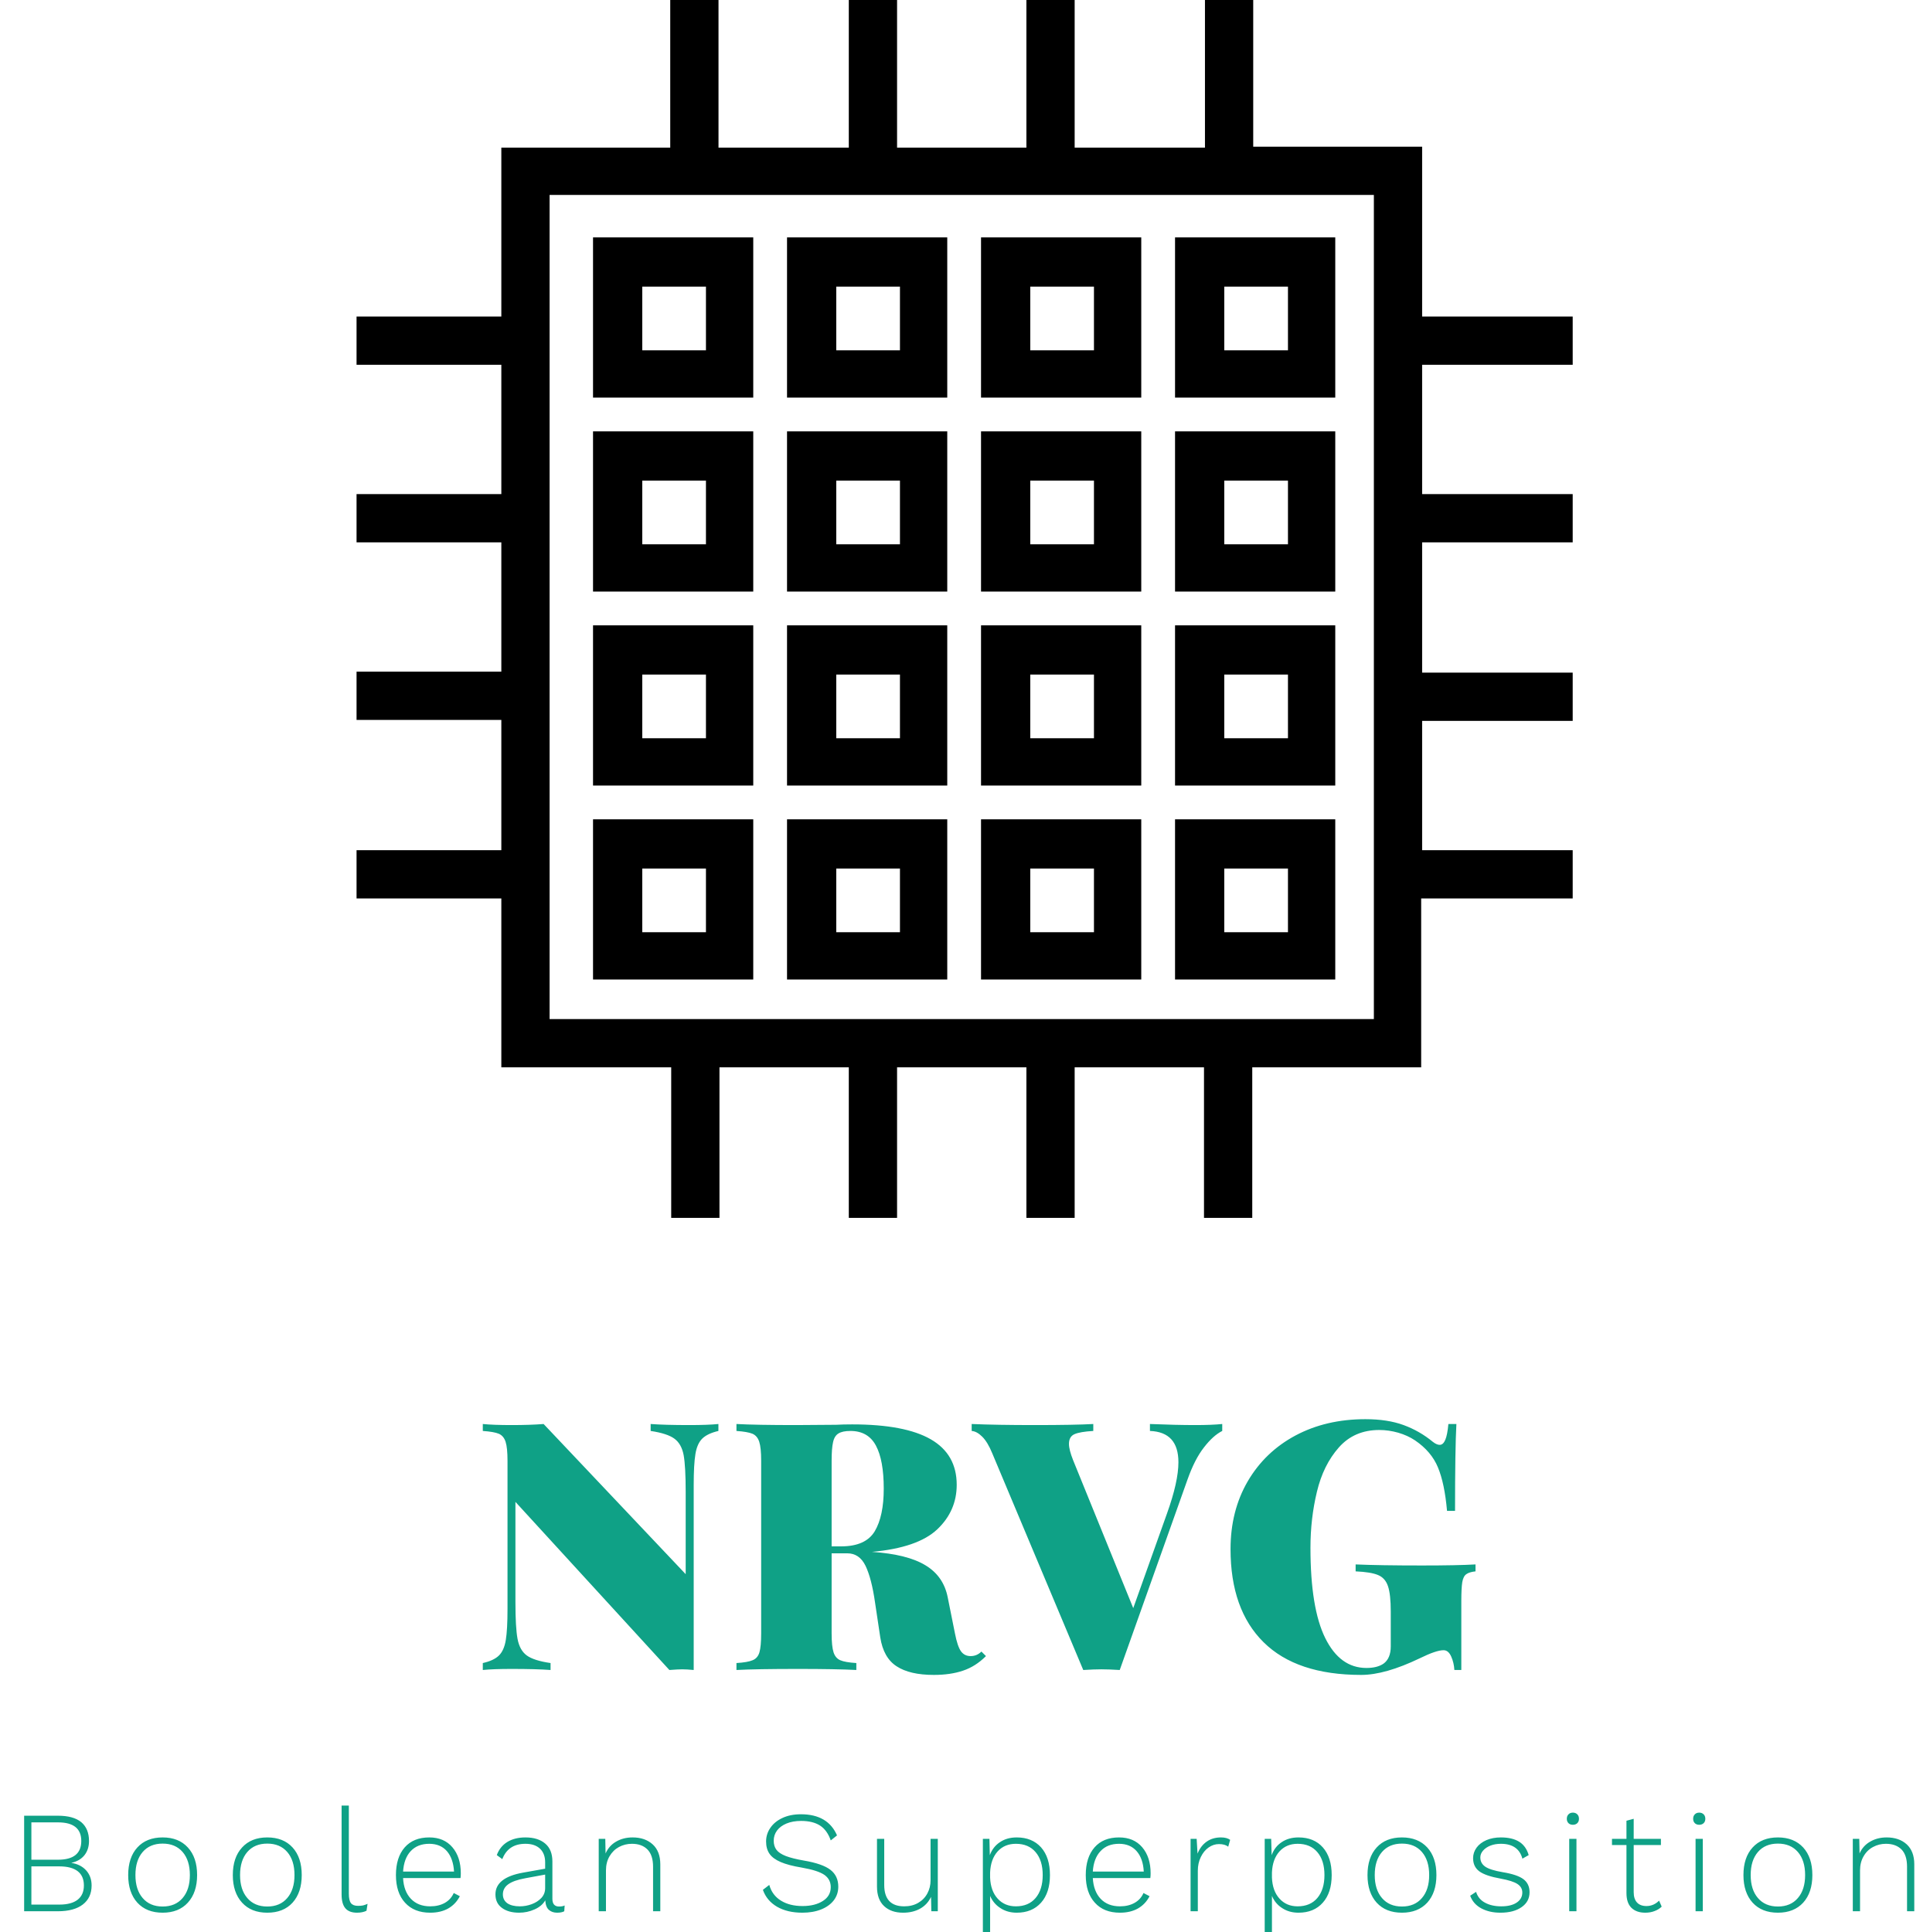
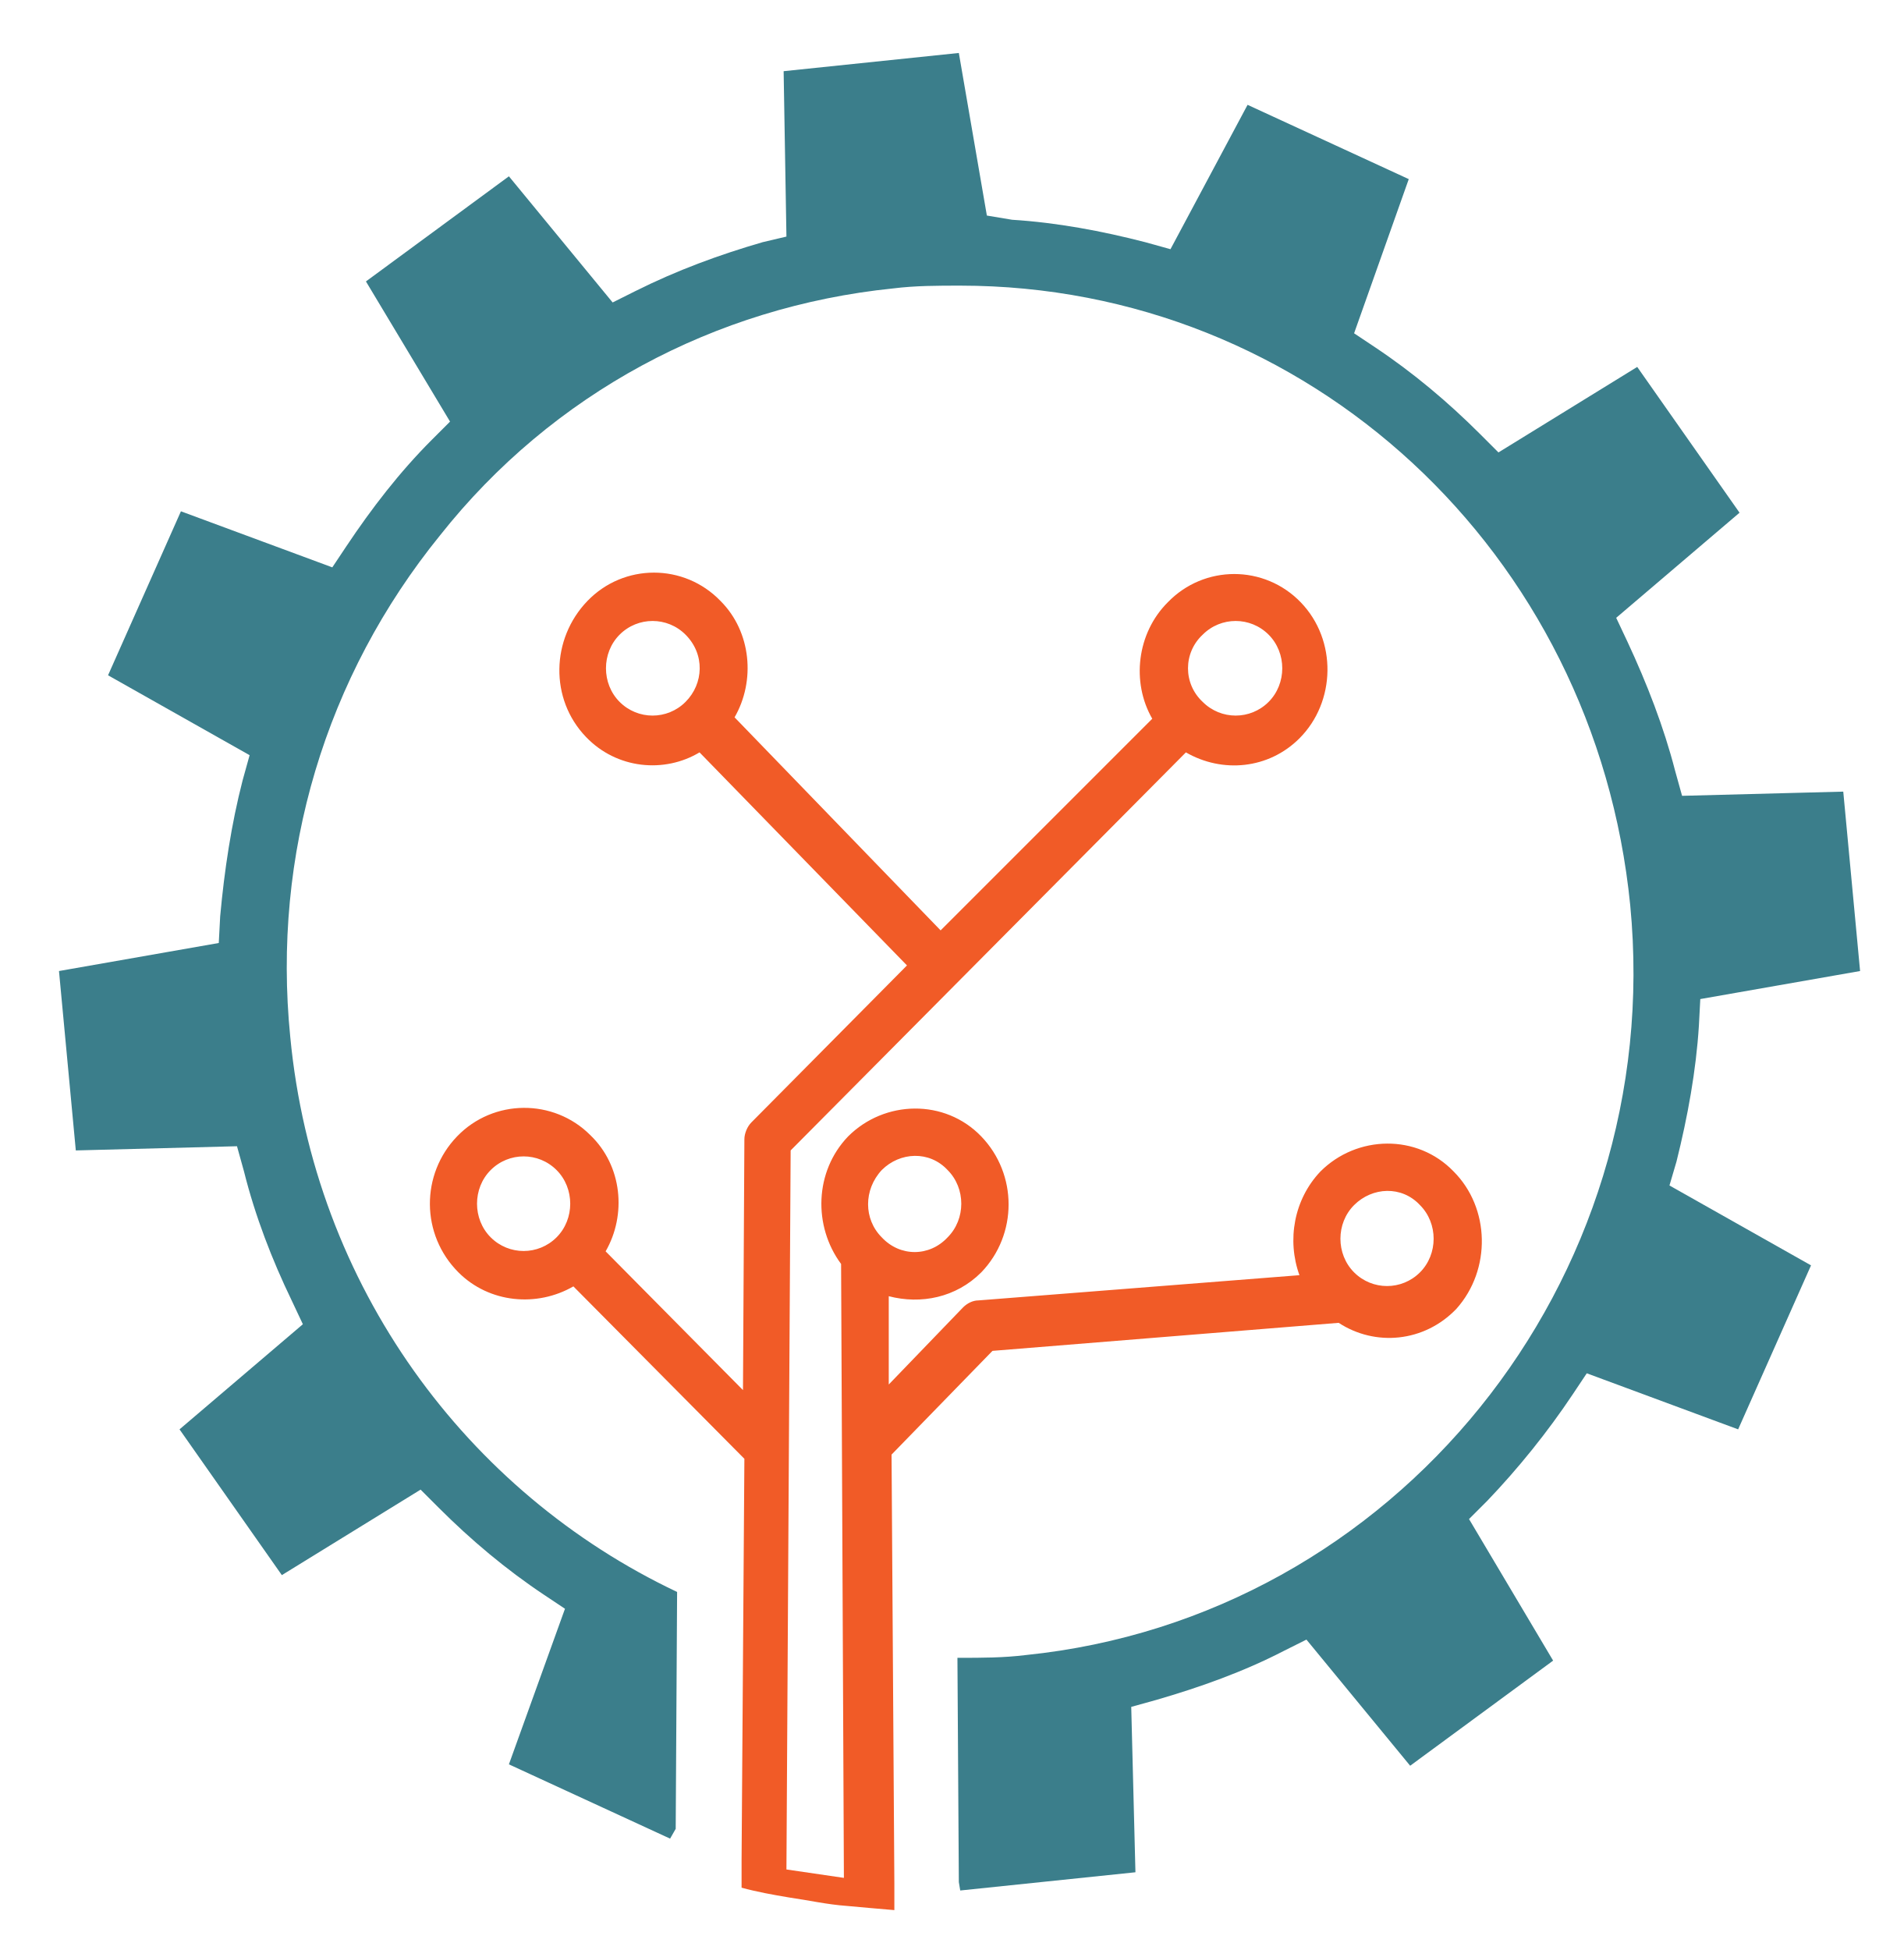
- <svg xmlns="http://www.w3.org/2000/svg" version="1.0" x="0px" y="0px" viewBox="1 0.9 126 200.2" style="enable-background:new 0 0 128 128;" xml:space="preserve" width="126" height="126.2">
-   <g>
-     <path d="M111.4,16.1H93.9V0.9h-5v15.3H75.4V0.9h-5v15.3H57V0.9h-5v15.3H38.5V0.9h-5v15.3H16v17.5H1v5H16v13.4H1v5H16v13.4H1v5H16   V89H1v5H16v17.5h17.6v15.6h5v-15.6H52v15.6h5v-15.6h13.4v15.6h5v-15.6h13.4v15.6h5v-15.6h17.5V94H127v-5h-15.6V75.6H127v-5h-15.6   V57.1H127v-5h-15.6V38.7H127v-5h-15.6V16.1z M106.4,106.5H21V21.1h85.4V106.5z" />
-     <path d="M62.3,65.7H45.6v16.6h16.6V65.7z M57.3,77.4h-6.6v-6.6h6.6V77.4z" />
-     <path d="M82.4,65.7H65.7v16.6h16.6V65.7z M77.4,77.4h-6.6v-6.6h6.6V77.4z" />
-     <path d="M102.5,65.7H85.8v16.6h16.6V65.7z M97.5,77.4h-6.6v-6.6h6.6V77.4z" />
-     <path d="M42.2,65.7H25.5v16.6h16.6V65.7z M37.2,77.4h-6.6v-6.6h6.6V77.4z" />
-     <path d="M62.3,45.6H45.6v16.6h16.6V45.6z M57.3,57.3h-6.6v-6.6h6.6V57.3z" />
-     <path d="M82.4,45.6H65.7v16.6h16.6V45.6z M77.4,57.3h-6.6v-6.6h6.6V57.3z" />
-     <path d="M102.5,45.6H85.8v16.6h16.6V45.6z M97.5,57.3h-6.6v-6.6h6.6V57.3z" />
-     <path d="M42.2,45.6H25.5v16.6h16.6V45.6z M37.2,57.3h-6.6v-6.6h6.6V57.3z" />
-     <path d="M62.3,85.8H45.6v16.6h16.6V85.8z M57.3,97.5h-6.6v-6.6h6.6V97.5z" />
-     <path d="M82.4,85.8H65.7v16.6h16.6V85.8z M77.4,97.5h-6.6v-6.6h6.6V97.5z" />
-     <path d="M102.5,85.8H85.8v16.6h16.6V85.8z M97.5,97.5h-6.6v-6.6h6.6V97.5z" />
-     <path d="M42.2,85.8H25.5v16.6h16.6V85.8z M37.2,97.5h-6.6v-6.6h6.6V97.5z" />
-     <path d="M62.3,25.5H45.6v16.6h16.6V25.5z M57.3,37.2h-6.6v-6.6h6.6V37.2z" />
-     <path d="M82.4,25.5H65.7v16.6h16.6V25.5z M77.4,37.2h-6.6v-6.6h6.6V37.2z" />
-     <path d="M102.5,25.5H85.8v16.6h16.6V25.5z M97.5,37.2h-6.6v-6.6h6.6V37.2z" />
-     <path d="M42.2,25.5H25.5v16.6h16.6V25.5z M37.2,37.2h-6.6v-6.6h6.6V37.2z" />
+ <svg xmlns="http://www.w3.org/2000/svg" version="1.1" preserveAspectRatio="xMidYMid meet" viewBox="694 222 123 126">
+   <g data-item-type="text" data-item="Business" id="logo__item--business" class="logo__item">
+     <g class="logo__item__inner" transform="translate(382.5 396.4226) scale(1.073684 1.073684) rotate(0 0 0)">
+       <text data-part-id="logo__item--business" dy="0" dominant-baseline="auto" alignment-baseline="auto" font-family="Montserrat" font-size="32px" fill="#3b7e8b" letter-spacing="0" font-weight="bold" font-style="normal" data-font-family="Montserrat" data-font-weight="bold" data-font-style="normal" data-ttf-url="/builder_assets/fontsttf/font-montserrat-bold-normal.ttf" data-font-filename="montserrat-bold-normal" />
+     </g>
  </g>
-   <g transform="translate(13, 135)">
-     <path stroke="none" fill="#0fa186" fill-opacity="1" d="M25.49 13.46L25.49 14.18L25.49 14.18Q24.37 14.44 23.83 14.96L23.83 14.96L23.83          14.96Q23.29 15.48 23.11 16.56L23.11 16.56L23.11 16.56Q22.93 17.64 22.93 19.80L22.93          19.80L22.93 38.95L22.93 38.95Q22.21 38.88 21.74 38.88L21.74 38.88L21.74 38.88Q21.35          38.88 20.41 38.95L20.41 38.95L4.46 21.53L4.46 31.90L4.46 31.90Q4.46 34.56 4.68 35.73L4.68          35.73L4.68 35.73Q4.90 36.90 5.63 37.44L5.63 37.44L5.63 37.44Q6.37 37.98 8.10 38.23L8.10          38.23L8.10 38.95L8.10 38.95Q6.62 38.84 4.07 38.84L4.07 38.84L4.07 38.84Q2.16 38.84 1.08          38.95L1.08 38.95L1.08 38.23L1.08 38.23Q2.20 37.98 2.74 37.46L2.74 37.46L2.74 37.46Q3.28          36.94 3.46 35.86L3.46 35.86L3.46 35.86Q3.64 34.78 3.64 32.62L3.64 32.62L3.64 17.28L3.64          17.28Q3.64 15.91 3.44 15.30L3.44 15.30L3.44 15.30Q3.24 14.69 2.74 14.47L2.74 14.47L2.74          14.47Q2.23 14.26 1.08 14.18L1.08 14.18L1.08 13.46L1.08 13.46Q2.16 13.57 4.07 13.57L4.07          13.57L4.07 13.57Q6.01 13.57 7.38 13.46L7.38 13.46L22.10 29.02L22.10 20.52L22.10 20.52Q22.10          17.86 21.89 16.69L21.89 16.69L21.89 16.69Q21.67 15.52 20.93 14.98L20.93 14.98L20.93          14.98Q20.20 14.44 18.47 14.18L18.47 14.18L18.47 13.46L18.47 13.46Q19.94 13.57 22.50          13.57L22.50 13.57L22.50 13.57Q24.41 13.57 25.49 13.46L25.49 13.46ZM52.74 37.04L53.21          37.51L53.21 37.51Q52.13 38.59 50.83 39.02L50.83 39.02L50.83 39.02Q49.54 39.46 47.81          39.46L47.81 39.46L47.81 39.46Q45.32 39.46 43.96 38.57L43.96 38.57L43.96 38.57Q42.59          37.69 42.26 35.57L42.26 35.57L41.72 31.97L41.72 31.97Q41.36 29.45 40.73 28.15L40.73          28.15L40.73 28.15Q40.10 26.86 38.84 26.86L38.84 26.86L37.22 26.86L37.22 35.14L37.22          35.14Q37.22 36.50 37.42 37.12L37.42 37.12L37.42 37.12Q37.62 37.73 38.12 37.94L38.12          37.94L38.12 37.94Q38.63 38.16 39.78 38.23L39.78 38.23L39.78 38.95L39.78 38.95Q37.69          38.84 33.77 38.84L33.77 38.84L33.77 38.84Q29.41 38.84 27.36 38.95L27.36 38.95L27.36          38.23L27.36 38.23Q28.51 38.16 29.03 37.94L29.03 37.94L29.03 37.94Q29.56 37.73 29.74          37.12L29.74 37.12L29.74 37.12Q29.92 36.50 29.92 35.14L29.92 35.14L29.92 17.28L29.92          17.28Q29.92 15.91 29.72 15.30L29.72 15.30L29.72 15.30Q29.52 14.69 29.02 14.47L29.02          14.47L29.02 14.47Q28.51 14.26 27.36 14.18L27.36 14.18L27.36 13.46L27.36 13.46Q29.41          13.57 33.55 13.57L33.55 13.57L37.69 13.54L37.69 13.54Q38.41 13.50 39.35 13.50L39.35          13.50L39.35 13.50Q44.82 13.50 47.50 15.05L47.50 15.05L47.50 15.05Q50.18 16.60 50.18          19.76L50.18 19.76L50.18 19.76Q50.18 22.46 48.17 24.37L48.17 24.37L48.17 24.37Q46.15          26.28 41.40 26.71L41.40 26.71L41.40 26.71Q45.07 26.96 46.94 28.10L46.94 28.10L46.94          28.10Q48.82 29.23 49.25 31.43L49.25 31.43L50.00 35.17L50.00 35.17Q50.26 36.50 50.62          37.01L50.62 37.01L50.62 37.01Q50.98 37.51 51.62 37.51L51.62 37.51L51.62 37.51Q52.27          37.51 52.74 37.04L52.74 37.04ZM39.17 14.18L39.17 14.18Q38.34 14.18 37.93 14.44L37.93          14.44L37.93 14.44Q37.51 14.69 37.37 15.34L37.37 15.34L37.37 15.34Q37.22 15.98 37.22           17.28L37.22 17.28L37.22 26.14L38.20 26.14L38.20 26.14Q40.75 26.14 41.69 24.57L41.69           24.57L41.69 24.57Q42.62 23.00 42.62 20.16L42.62 20.16L42.62 20.16Q42.62 17.21 41.81           15.70L41.81 15.70L41.81 15.70Q41.00 14.18 39.17 14.18L39.17 14.18ZM74.92 13.57L74.92           13.57Q76.61 13.57 77.69 13.46L77.69 13.46L77.69 14.18L77.69 14.18Q76.75 14.65 75.80            15.88L75.80 15.88L75.80 15.88Q74.84 17.10 74.09 19.22L74.09 19.22L67.07 38.95L67.07            38.95Q65.92 38.88 65.16 38.88L65.16 38.88L65.16 38.88Q64.44 38.88 63.29 38.95L63.29            38.95L53.86 16.49L53.86 16.49Q53.39 15.34 52.83 14.78L52.83 14.78L52.83 14.78Q52.27            14.22 51.73 14.18L51.73 14.18L51.73 13.46L51.73 13.46Q54.32 13.57 58.28 13.57L58.28            13.57L58.28 13.57Q62.39 13.57 64.33 13.46L64.33 13.46L64.33 14.18L64.33 14.18Q62.96            14.26 62.39 14.51L62.39 14.51L62.39 14.51Q61.81 14.76 61.81 15.52L61.81 15.52L61.81            15.52Q61.81 16.13 62.24 17.21L62.24 17.21L68.47 32.54L71.96 22.75L71.96 22.75Q73.15            19.44 73.15 17.42L73.15 17.42L73.15 17.42Q73.15 14.29 70.20 14.18L70.20 14.18L70.20             13.46L70.20 13.46Q72.90 13.57 74.92 13.57L74.92 13.57ZM92.52 12.96L92.52 12.96Q94.82              12.96 96.48 13.57L96.48 13.57L96.48 13.57Q98.14 14.18 99.50 15.30L99.50 15.30L99.50              15.30Q99.90 15.62 100.22 15.62L100.22 15.62L100.22 15.62Q100.58 15.62 100.80 15.10L100.80              15.10L100.80 15.10Q101.02 14.58 101.12 13.46L101.12 13.46L101.95 13.46L101.95 13.46Q101.81              16.02 101.81 22.46L101.81 22.46L100.98 22.46L100.98 22.46Q100.73 19.62 100.04 17.96L100.04               17.96L100.04 17.96Q99.36 16.31 97.67 15.16L97.67 15.16L97.67 15.16Q96.91 14.65 95.92 14.36L95.92               14.36L95.92 14.36Q94.93 14.08 93.96 14.08L93.96 14.08L93.96 14.08Q91.37 14.08 89.77 15.89L89.77                15.89L89.77 15.89Q88.16 17.71 87.50 20.48L87.50 20.48L87.50 20.48Q86.83 23.26 86.83 26.28L86.83                 26.28L86.83 26.28Q86.83 32.54 88.36 35.64L88.36 35.64L88.36 35.64Q89.89 38.74 92.63 38.74L92.63                 38.74L92.63 38.74Q93.74 38.74 94.39 38.30L94.39 38.30L94.39 38.30Q95.15 37.76 95.15 36.50L95.15                 36.50L95.15 32.90L95.15 32.90Q95.15 31.10 94.86 30.26L94.86 30.26L94.86 30.26Q94.57 29.41 93.83                 29.11L93.83 29.11L93.83 29.11Q93.10 28.80 91.51 28.73L91.51 28.73L91.51 28.01L91.51 28.01Q93.96                 28.12 98.39 28.12L98.39 28.12L98.39 28.12Q102.10 28.12 103.93 28.01L103.93 28.01L103.93 28.73L103.93             28.73Q103.28 28.80 102.98 29.02L102.98 29.02L102.98 29.02Q102.67 29.23 102.56 29.84L102.56              29.84L102.56 29.84Q102.46 30.46 102.46 31.82L102.46 31.82L102.46 38.95L101.74 38.95L101.74              38.95Q101.70 38.20 101.41 37.55L101.41 37.55L101.41 37.55Q101.12 36.90 100.62 36.90L100.62              36.90L100.62 36.90Q99.86 36.90 98.17 37.73L98.17 37.73L98.17 37.73Q94.57 39.46 92.09 39.46L92.09              39.46L92.09 39.46Q85.39 39.46 81.97 36.07L81.97 36.07L81.97 36.07Q78.55 32.69 78.55 26.42L78.55               26.42L78.55 26.42Q78.55 22.46 80.33 19.40L80.33 19.40L80.33 19.40Q82.12 16.34 85.28 14.65L85.28                14.65L85.28 14.65Q88.45 12.96 92.52 12.96L92.52 12.96Z" transform="rotate(0 52.505 26.21)" />
-   </g>
-   <g transform="translate(-35, 185)">
-     <path stroke="none" fill="#0fa186" fill-opacity="1" d="M1.56 13.95L1.56 4.05L5.05 4.05L5.05 4.05Q6.67 4.05 7.48      4.72L7.48 4.72L7.48 4.72Q8.28 5.40 8.28 6.67L8.28 6.67L8.28 6.67Q8.28 7.54 7.81 8.14L7.81 8.14L7.81 8.14Q7.33      8.74 6.46 8.93L6.46 8.93L6.46 8.94L6.46 8.94Q7.42 9.09 7.99 9.72L7.99 9.72L7.99 9.72Q8.55 10.35 8.55 11.28L8.55      11.28L8.55 11.28Q8.55 12.55 7.64 13.25L7.64 13.25L7.64 13.25Q6.73 13.95 5.05 13.95L5.05 13.95L1.56 13.95ZM2.31      8.61L5.07 8.61L5.07 8.61Q7.48 8.61 7.48 6.67L7.48 6.67L7.48 6.67Q7.48 4.74 5.07 4.74L5.07 4.74L2.31 4.74L2.31       8.61ZM2.31 13.26L5.21 13.26L5.21 13.26Q6.46 13.26 7.11 12.75L7.11 12.75L7.11 12.75Q7.75 12.24 7.75 11.28L7.75 11.28L7.75 11.28Q7.75 10.30 7.11 9.80L7.11 9.80L7.11 9.80Q6.46 9.30 5.21 9.30L5.21 9.30L2.31 9.30L2.31 13.26ZM15.91 6.30L15.91 6.30Q17.57 6.30 18.52 7.34L18.52 7.34L18.52 7.34Q19.48 8.38 19.48 10.20L19.48 10.20L19.48 10.20Q19.48 12.01 18.52 13.06L18.52 13.06L18.52 13.06Q17.57 14.10 15.91 14.10L15.91 14.10L15.91 14.10Q14.24 14.10 13.29 13.06L13.29 13.06L13.29 13.06Q12.34 12.01 12.34 10.20L12.34 10.20L12.34 10.20Q12.34 8.38 13.29 7.34L13.29 7.34L13.29 7.34Q14.24 6.30 15.91 6.30L15.91 6.30ZM15.91 6.94L15.91 6.94Q14.59 6.94 13.84 7.81L13.84 7.81L13.84 7.81Q13.09 8.68 13.09 10.20L13.09 10.20L13.09 10.20Q13.09 11.71 13.84 12.58L13.84 12.58L13.84 12.58Q14.59 13.46 15.91 13.46L15.91 13.46L15.91 13.46Q17.23 13.46 17.98 12.58L17.98 12.58L17.98 12.58Q18.73 11.71 18.73 10.20L18.73 10.20L18.73 10.20Q18.73 8.68 17.98 7.81L17.98 7.81L17.98 7.81Q17.23 6.94 15.91 6.94L15.91 6.94ZM26.75 6.30L26.75 6.30Q28.42 6.30 29.37 7.34L29.37 7.34L29.37 7.34Q30.32 8.38 30.32 10.20L30.32 10.20L30.32 10.20Q30.32 12.01 29.37 13.06L29.37 13.06L29.37 13.06Q28.42 14.10 26.75 14.10L26.75 14.10L26.75 14.10Q25.09 14.10 24.14 13.06L24.14 13.06L24.14 13.06Q23.18 12.01 23.18 10.20L23.18 10.20L23.18 10.20Q23.18 8.38 24.14 7.34L24.14 7.34L24.14 7.34Q25.09 6.30 26.75 6.30L26.75 6.30ZM26.75 6.94L26.75 6.94Q25.43 6.94 24.68 7.81L24.68 7.81L24.68 7.81Q23.93 8.68 23.93 10.20L23.93 10.20L23.93 10.20Q23.93 11.71 24.68 12.58L24.68 12.58L24.68 12.58Q25.43 13.46 26.75 13.46L26.75 13.46L26.75 13.46Q28.07 13.46 28.82 12.58L28.82 12.58L28.82 12.58Q29.57 11.71 29.57 10.20L29.57 10.20L29.57 10.20Q29.57 8.68 28.82 7.81L28.82 7.81L28.82 7.81Q28.07 6.94 26.75 6.94L26.75 6.94ZM35.20 3L35.20 12.13L35.20 12.13Q35.20 12.82 35.42 13.11L35.42 13.11L35.42 13.11Q35.64 13.39 36.15 13.39L36.15 13.39L36.15 13.39Q36.45 13.39 36.66 13.35L36.66 13.35L36.66 13.35Q36.87 13.30 37.14 13.18L37.14 13.18L37.03 13.90L37.03 13.90Q36.62 14.10 36.05 14.10L36.05 14.10L36.05 14.10Q35.23 14.10 34.84 13.64L34.84 13.64L34.84 13.64Q34.45 13.18 34.45 12.21L34.45 12.21L34.45 3L35.20 3ZM46.80 10.02L46.80 10.02Q46.80 10.27 46.77 10.51L46.77 10.51L40.82 10.51L40.82 10.51Q40.89 11.89 41.64 12.67L41.64 12.67L41.64 12.67Q42.38 13.44 43.63 13.44L43.63 13.44L43.63 13.44Q44.51 13.44 45.15 13.08L45.15 13.08L45.15 13.08Q45.78 12.72 46.07 12.06L46.07 12.06L46.70 12.39L46.70 12.39Q46.28 13.21 45.50 13.66L45.50 13.66L45.50 13.66Q44.72 14.10 43.63 14.10L43.63 14.10L43.63 14.10Q41.96 14.10 41.02 13.06L41.02 13.06L41.02 13.06Q40.08 12.03 40.08 10.20L40.08 10.20L40.08 10.20Q40.08 8.37 40.99 7.33L40.99 7.33L40.99 7.33Q41.90 6.30 43.53 6.30L43.53 6.30L43.53 6.30Q45.06 6.30 45.93 7.32L45.93 7.32L45.93 7.32Q46.80 8.34 46.80 10.02L46.80 10.02ZM43.53 6.96L43.53 6.96Q42.32 6.96 41.61 7.72L41.61 7.72L41.61 7.72Q40.91 8.47 40.82 9.84L40.82 9.84L46.10 9.84L46.10 9.84Q46.02 8.49 45.36 7.72L45.36 7.72L45.36 7.72Q44.69 6.96 43.53 6.96L43.53 6.96ZM56.98 13.46L56.98 13.46Q57.35 13.46 57.56 13.35L57.56 13.35L57.52 13.95L57.52 13.95Q57.25 14.10 56.78 14.10L56.78 14.10L56.78 14.10Q56.26 14.10 55.93 13.81L55.93 13.81L55.93 13.81Q55.60 13.53 55.55 12.82L55.55 12.82L55.55 12.82Q55.21 13.42 54.44 13.76L54.44 13.76L54.44 13.76Q53.68 14.10 52.84 14.10L52.84 14.10L52.84 14.10Q51.73 14.10 51.06 13.60L51.06 13.60L51.06 13.60Q50.39 13.11 50.39 12.20L50.39 12.20L50.39 12.20Q50.39 10.46 53.24 9.95L53.24 9.95L55.54 9.54L55.54 8.88L55.54 8.88Q55.54 7.98 55.01 7.47L55.01 7.47L55.01 7.47Q54.47 6.96 53.50 6.96L53.50 6.96L53.50 6.96Q51.71 6.96 51.10 8.55L51.10 8.55L50.53 8.13L50.53 8.13Q50.86 7.24 51.62 6.77L51.62 6.77L51.62 6.77Q52.39 6.30 53.50 6.30L53.50 6.30L53.50 6.30Q54.80 6.30 55.55 6.94L55.55 6.94L55.55 6.94Q56.29 7.57 56.29 8.79L56.29 8.79L56.29 12.66L56.29 12.66Q56.29 13.46 56.98 13.46L56.98 13.46ZM52.91 13.44L52.91 13.44Q53.54 13.44 54.14 13.22L54.14 13.22L54.14 13.22Q54.74 13.00 55.14 12.58L55.14 12.58L55.14 12.58Q55.54 12.15 55.54 11.55L55.54 11.55L55.54 10.15L53.48 10.53L53.48 10.53Q52.27 10.75 51.71 11.16L51.71 11.16L51.71 11.16Q51.16 11.56 51.16 12.20L51.16 12.20L51.16 12.20Q51.16 12.79 51.62 13.12L51.62 13.12L51.62 13.12Q52.09 13.44 52.91 13.44L52.91 13.44ZM64.60 6.30L64.60 6.30Q65.89 6.30 66.68 7.02L66.68 7.02L66.68 7.02Q67.47 7.74 67.47 9.09L67.47 9.09L67.47 13.95L66.72 13.95L66.72 9.33L66.72 9.33Q66.72 8.13 66.13 7.54L66.13 7.54L66.13 7.54Q65.55 6.96 64.53 6.96L64.53 6.96L64.53 6.96Q63.81 6.96 63.19 7.29L63.19 7.29L63.19 7.29Q62.58 7.62 62.21 8.25L62.21 8.25L62.21 8.25Q61.84 8.88 61.84 9.72L61.84 9.72L61.84 13.95L61.09 13.95L61.09 6.45L61.77 6.45L61.80 7.96L61.80 7.96Q62.16 7.15 62.90 6.73L62.90 6.73L62.90 6.73Q63.64 6.30 64.60 6.30L64.60 6.30ZM82.04 3.90L82.04 3.90Q84.83 3.90 85.78 6.09L85.78 6.09L85.13 6.61L85.13 6.61Q84.76 5.55 84.02 5.07L84.02 5.07L84.02 5.07Q83.27 4.59 82.06 4.59L82.06 4.59L82.06 4.59Q81.19 4.59 80.54 4.86L80.54 4.86L80.54 4.86Q79.90 5.13 79.56 5.59L79.56 5.59L79.56 5.59Q79.22 6.06 79.22 6.64L79.22 6.64L79.22 6.64Q79.22 7.21 79.51 7.59L79.51 7.59L79.51 7.59Q79.79 7.96 80.48 8.23L80.48 8.23L80.48 8.23Q81.16 8.49 82.36 8.70L82.36 8.70L82.36 8.70Q84.29 9.03 85.10 9.66L85.10 9.66L85.10 9.66Q85.91 10.29 85.91 11.40L85.91 11.40L85.91 11.40Q85.91 12.20 85.45 12.81L85.45 12.81L85.45 12.81Q84.98 13.42 84.14 13.76L84.14 13.76L84.14 13.76Q83.29 14.10 82.19 14.10L82.19 14.10L82.19 14.10Q80.63 14.10 79.56 13.48L79.56 13.48L79.56 13.48Q78.49 12.85 78.10 11.73L78.10 11.73L78.76 11.22L78.76 11.22Q79.06 12.29 79.97 12.85L79.97 12.85L79.97 12.85Q80.87 13.41 82.21 13.41L82.21 13.41L82.21 13.41Q83.50 13.41 84.32 12.88L84.32 12.88L84.32 12.88Q85.13 12.36 85.13 11.45L85.13 11.45L85.13 11.45Q85.13 10.65 84.47 10.18L84.47 10.18L84.47 10.18Q83.80 9.72 82.15 9.43L82.15 9.43L82.15 9.43Q80.75 9.20 79.94 8.85L79.94 8.85L79.94 8.85Q79.13 8.50 78.78 7.99L78.78 7.99L78.78 7.99Q78.43 7.48 78.43 6.72L78.43 6.72L78.43 6.72Q78.43 5.95 78.87 5.31L78.87 5.31L78.87 5.31Q79.31 4.66 80.13 4.28L80.13 4.28L80.13 4.28Q80.95 3.90 82.04 3.90L82.04 3.90ZM95.47 6.45L96.22 6.45L96.22 13.95L95.55 13.95L95.52 12.46L95.52 12.46Q95.14 13.26 94.39 13.68L94.39 13.68L94.39 13.68Q93.64 14.10 92.62 14.10L92.62 14.10L92.62 14.10Q91.39 14.10 90.66 13.42L90.66 13.42L90.66 13.42Q89.92 12.73 89.92 11.40L89.92 11.40L89.92 6.45L90.67 6.45L90.67 11.22L90.67 11.22Q90.67 13.44 92.74 13.44L92.74 13.44L92.74 13.44Q93.57 13.44 94.19 13.08L94.19 13.08L94.19 13.08Q94.81 12.72 95.14 12.10L95.14 12.10L95.14 12.10Q95.47 11.49 95.47 10.75L95.47 10.75L95.47 6.45ZM104.40 6.30L104.40 6.30Q105.99 6.30 106.92 7.33L106.92 7.33L106.92 7.33Q107.84 8.37 107.84 10.20L107.84 10.20L107.84 10.20Q107.84 12.03 106.92 13.06L106.92 13.06L106.92 13.06Q105.99 14.10 104.40 14.10L104.40 14.10L104.40 14.10Q103.44 14.10 102.72 13.63L102.72 13.63L102.72 13.63Q101.99 13.17 101.64 12.36L101.64 12.36L101.64 17.10L100.89 17.10L100.89 6.45L101.57 6.45L101.61 8.14L101.61 8.14Q101.93 7.27 102.66 6.79L102.66 6.79L102.66 6.79Q103.38 6.30 104.40 6.30L104.40 6.30ZM104.31 13.44L104.31 13.44Q105.62 13.44 106.35 12.58L106.35 12.58L106.35 12.58Q107.09 11.71 107.09 10.20L107.09 10.20L107.09 10.20Q107.09 8.68 106.35 7.82L106.35 7.82L106.35 7.82Q105.62 6.96 104.31 6.96L104.31 6.96L104.31 6.96Q103.14 6.96 102.42 7.75L102.42 7.75L102.42 7.75Q101.70 8.55 101.64 9.93L101.64 9.93L101.64 10.47L101.64 10.47Q101.70 11.85 102.42 12.64L102.42 12.64L102.42 12.64Q103.14 13.44 104.31 13.44L104.31 13.44ZM118.27 10.02L118.27 10.02Q118.27 10.27 118.24 10.51L118.24 10.51L112.28 10.51L112.28 10.51Q112.36 11.89 113.10 12.67L113.10 12.67L113.10 12.67Q113.84 13.44 115.09 13.44L115.09 13.44L115.09 13.44Q115.97 13.44 116.61 13.08L116.61 13.08L116.61 13.08Q117.25 12.72 117.53 12.06L117.53 12.06L118.16 12.39L118.16 12.39Q117.74 13.21 116.96 13.66L116.96 13.66L116.96 13.66Q116.18 14.10 115.09 14.10L115.09 14.10L115.09 14.10Q113.42 14.10 112.49 13.06L112.49 13.06L112.49 13.06Q111.55 12.03 111.55 10.20L111.55 10.20L111.55 10.20Q111.55 8.37 112.46 7.33L112.46 7.33L112.46 7.33Q113.36 6.30 115.00 6.30L115.00 6.30L115.00 6.30Q116.53 6.30 117.40 7.32L117.40 7.32L117.40 7.32Q118.27 8.34 118.27 10.02L118.27 10.02ZM115.00 6.96L115.00 6.96Q113.78 6.96 113.08 7.72L113.08 7.72L113.08 7.72Q112.37 8.47 112.28 9.84L112.28 9.84L117.56 9.84L117.56 9.84Q117.49 8.49 116.82 7.72L116.82 7.72L116.82 7.72Q116.15 6.96 115.00 6.96L115.00 6.96ZM125.56 6.30L125.56 6.30Q126.16 6.30 126.51 6.55L126.51 6.55L126.31 7.26L126.31 7.26Q125.97 6.99 125.35 6.99L125.35 6.99L125.35 6.99Q124.78 6.99 124.28 7.34L124.28 7.34L124.28 7.34Q123.78 7.69 123.47 8.33L123.47 8.33L123.47 8.33Q123.16 8.97 123.16 9.75L123.16 9.75L123.16 13.95L122.41 13.95L122.41 6.45L123.04 6.45L123.13 7.98L123.13 7.98Q123.45 7.18 124.07 6.74L124.07 6.74L124.07 6.74Q124.69 6.30 125.56 6.30L125.56 6.30ZM133.59 6.30L133.59 6.30Q135.19 6.30 136.11 7.33L136.11 7.33L136.11 7.33Q137.03 8.37 137.03 10.20L137.03 10.20L137.03 10.20Q137.03 12.03 136.11 13.06L136.11 13.06L136.11 13.06Q135.19 14.10 133.59 14.10L133.59 14.10L133.59 14.10Q132.63 14.10 131.91 13.63L131.91 13.63L131.91 13.63Q131.18 13.17 130.84 12.36L130.84 12.36L130.84 17.10L130.09 17.10L130.09 6.45L130.76 6.45L130.81 8.14L130.81 8.14Q131.12 7.27 131.85 6.79L131.85 6.79L131.85 6.79Q132.57 6.30 133.59 6.30L133.59 6.30ZM133.50 13.44L133.50 13.44Q134.81 13.44 135.54 12.58L135.54 12.58L135.54 12.58Q136.28 11.71 136.28 10.20L136.28 10.20L136.28 10.20Q136.28 8.68 135.54 7.82L135.54 7.82L135.54 7.82Q134.81 6.96 133.50      6.96L133.50 6.96L133.50 6.96Q132.34 6.96 131.62       7.75L131.62 7.75L131.62 7.75Q130.90 8.55 130.84 9.93L130.84       9.93L130.84 10.47L130.84 10.47Q130.90 11.85 131.62 12.64L131.62 12.64L131.62 12.64Q132.34 13.44       133.50 13.44L133.50 13.44ZM144.31 6.30L144.31 6.30Q145.97 6.30 146.93 7.34L146.93 7.34L146.93       7.34Q147.88 8.38 147.88 10.20L147.88 10.20L147.88 10.20Q147.88 12.01 146.93 13.06L146.93 13.06L146.93       13.06Q145.97 14.10 144.31 14.10L144.31 14.10L144.31 14.10Q142.64 14.10 141.69 13.06L141.69 13.06L141.69       13.06Q140.74 12.01 140.74 10.20L140.74 10.20L140.74 10.20Q140.74 8.38 141.69 7.34L141.69 7.34L141.69       7.34Q142.64 6.30 144.31 6.30L144.31 6.30ZM144.31 6.94L144.31 6.94Q142.99 6.94 142.24 7.81L142.24 7.81L142.24       7.81Q141.49 8.68 141.49 10.20L141.49 10.20L141.49 10.20Q141.49 11.71 142.24 12.58L142.24 12.58L142.24       12.58Q142.99 13.46 144.31 13.46L144.31 13.46L144.31 13.46Q145.63 13.46 146.38 12.58L146.38 12.58L146.38       12.58Q147.13 11.71 147.13 10.20L147.13 10.20L147.13 10.20Q147.13 8.68 146.38 7.81L146.38 7.81L146.38       7.81Q145.63 6.94 144.31 6.94L144.31 6.94ZM154.51 14.10L154.51 14.10Q153.37 14.10 152.53 13.65L152.53       13.65L152.53 13.65Q151.69 13.20 151.38 12.34L151.38 12.34L151.99 11.94L151.99 11.94Q152.22 12.69 152.91 13.06L152.91 13.06L152.91 13.06Q153.60 13.44 154.60 13.44L154.60 13.44L154.60 13.44Q155.62 13.44 156.20 13.05L156.20 13.05L156.20 13.05Q156.78 12.66 156.78 12.01L156.78 12.01L156.78 12.01Q156.78 11.46 156.28 11.13L156.28 11.13L156.28 11.13Q155.79 10.80 154.54 10.57L154.54 10.57L154.54 10.57Q152.97 10.29 152.32 9.81L152.32 9.81L152.32 9.81Q151.68 9.33 151.68 8.45L151.68 8.45L151.68 8.45Q151.68 7.86 152.04 7.36L152.04 7.36L152.04 7.36Q152.40 6.87 153.06 6.58L153.06 6.58L153.06 6.58Q153.72 6.30 154.56 6.30L154.56 6.30L154.56 6.30Q155.74 6.30 156.46 6.75L156.46 6.75L156.46 6.75Q157.17 7.20 157.44 8.13L157.44 8.13L156.79 8.50L156.79 8.50Q156.37 6.96 154.56 6.96L154.56 6.96L154.56 6.96Q153.96 6.96 153.47 7.15L153.47 7.15L153.47 7.15Q152.98 7.35 152.71 7.67L152.71 7.67L152.71 7.67Q152.43 7.99 152.43 8.37L152.43 8.37L152.43 8.37Q152.43 8.98 152.94 9.33L152.94 9.33L152.94 9.33Q153.45 9.68 154.74 9.90L154.74 9.90L154.74 9.90Q156.27 10.15 156.90 10.63L156.90 10.63L156.90 10.63Q157.53 11.11 157.53 11.98L157.53 11.98L157.53 11.98Q157.53 12.95 156.71 13.52L156.71 13.52L156.71 13.52Q155.89 14.10 154.51 14.10L154.51 14.10ZM162.02 4.99L162.02 4.99Q161.73 4.99 161.56 4.82L161.56 4.82L161.56 4.82Q161.39 4.65 161.39 4.37L161.39 4.37L161.39 4.37Q161.39 4.08 161.56 3.91L161.56 3.91L161.56 3.91Q161.73 3.73 162.02 3.73L162.02 3.73L162.02 3.73Q162.30 3.73 162.48 3.91L162.48 3.91L162.48 3.91Q162.65 4.08 162.65 4.37L162.65 4.37L162.65 4.37Q162.65 4.65 162.48 4.82L162.48 4.82L162.48 4.82Q162.30 4.99 162.02 4.99L162.02 4.99ZM162.39 6.45L162.39 13.95L161.64 13.95L161.64 6.45L162.39 6.45ZM170.95 12.85L171.22 13.47L171.22 13.47Q170.92 13.77 170.48 13.93L170.48 13.93L170.48 13.93Q170.05 14.10 169.52 14.10L169.52 14.10L169.52 14.10Q168.61 14.10 168.09 13.60L168.09 13.60L168.09 13.60Q167.57 13.09 167.57 12.07L167.57 12.07L167.57 7.09L166.07 7.09L166.07 6.45L167.57 6.45L167.57 4.57L168.32 4.37L168.32 6.45L171.14 6.45L171.14 7.09L168.32 7.09L168.32 11.97L168.32 11.97Q168.32 12.67 168.66 13.04L168.66 13.04L168.66 13.04Q169.00 13.41 169.64 13.41L169.64 13.41L169.64 13.41Q170.39 13.41 170.95 12.85L170.95 12.85ZM175.11 4.99L175.11 4.99Q174.82 4.99 174.65 4.82L174.65 4.82L174.65 4.82Q174.48 4.65 174.48 4.37L174.48 4.37L174.48 4.37Q174.48 4.08 174.65 3.91L174.65 3.91L174.65 3.91Q174.82 3.73 175.11 3.73L175.11 3.73L175.11 3.73Q175.39 3.73 175.57 3.91L175.57 3.91L175.57 3.91Q175.74 4.08 175.74 4.37L175.74 4.37L175.74 4.37Q175.74 4.65 175.57 4.82L175.57 4.82L175.57 4.82Q175.39 4.99 175.11 4.99L175.11 4.99ZM175.48 6.45L175.48 13.95L174.73 13.95L174.73 6.45L175.48 6.45ZM183.26 6.30L183.26 6.30Q184.92 6.30 185.88 7.34L185.88 7.34L185.88 7.34Q186.83 8.38 186.83 10.20L186.83 10.20L186.83 10.20Q186.83 12.01 185.88 13.06L185.88 13.06L185.88 13.06Q184.92 14.10 183.26 14.10L183.26 14.10L183.26 14.10Q181.59 14.10 180.64 13.06L180.64       13.06L180.64 13.06Q179.69 12.01 179.69 10.20L179.69 10.20L179.69 10.20Q179.69 8.38 180.64 7.34L180.64 7.34L180.64       7.34Q181.59 6.30 183.26 6.30L183.26 6.30ZM183.26 6.94L183.26 6.94Q181.94 6.94 181.19 7.81L181.19 7.81L181.19       7.81Q180.44 8.68 180.44 10.20L180.44 10.20L180.44 10.20Q180.44 11.71 181.19 12.58L181.19 12.58L181.19 12.58Q181.94       13.46 183.26 13.46L183.26 13.46L183.26 13.46Q184.58 13.46 185.33 12.58L185.33 12.58L185.33 12.58Q186.08 11.71        186.08 10.20L186.08 10.20L186.08 10.20Q186.08 8.68 185.33 7.81L185.33 7.81L185.33 7.81Q184.58 6.94 183.26        6.94L183.26 6.94ZM194.53 6.30L194.53 6.30Q195.82 6.30 196.61 7.02L196.61 7.02L196.61 7.02Q197.39 7.74 197.39        9.09L197.39 9.09L197.39 13.95L196.64 13.95L196.64 9.33L196.64 9.33Q196.64 8.13 196.06 7.54L196.06 7.54L196.06         7.54Q195.47 6.96 194.45 6.96L194.45 6.96L194.45 6.96Q193.73 6.96 193.12 7.29L193.12 7.29L193.12 7.29Q192.50         7.62 192.14 8.25L192.14 8.25L192.14 8.25Q191.77 8.88 191.77 9.72L191.77 9.72L191.77 13.95L191.02 13.95L191.02         6.45L191.69 6.45L191.72 7.96L191.72 7.96Q192.08 7.15 192.83 6.73L192.83 6.73L192.83 6.73Q193.57 6.30 194.53         6.30L194.53 6.30Z" transform="rotate(0 99.475 10.05)" />
+   <g data-item-type="image" data-item="Image" data-logo-item="" id="logo__item--logo_0" class="logo__item">
+     <g class="logo__item__inner" transform="translate(688.9359 217) scale(0.9056604 0.9056604) rotate(0 0 0)">
+       <g>
+         <linearGradient id="logo__item--logo_0__0" gradientUnits="objectBoundingBox" x1="0.5" y1="0" x2="0.5" y2="1">
+           <stop offset="0" style="stop-color:#333333" />
+           <stop offset="1" style="stop-color:#999999" />
+         </linearGradient>
+         <path fill-rule="evenodd" clip-rule="evenodd" fill="#3b7e8b" d="M125.2,88.4c0.8-3.2,1.4-6.5,1.6-9.7l0.1-1.9l11.4-2L137.1,62   l-11.5,0.3l-0.5-1.8c-0.8-3.1-2-6.2-3.4-9.2l-0.8-1.7l8.8-7.5l-7.3-10.4l-9.9,6.1l-1.3-1.3c-2.3-2.3-4.8-4.4-7.5-6.2l-1.5-1l3.9-11   l-11.5-5.3l-5.5,10.3l-1.8-0.5c-3.1-0.8-6.3-1.4-9.5-1.6L76,20.9L74,9.3l-12.5,1.3l0.2,11.8L60,22.8c-3.1,0.9-6.1,2-9.1,3.5   l-1.6,0.8l-7.4-9l-10.2,7.5l6,10l-1.3,1.3c-2.3,2.3-4.3,4.9-6.1,7.6l-1,1.5l-10.8-4l-5.2,11.7l10.1,5.7l-0.5,1.8   c-0.8,3.1-1.3,6.4-1.6,9.7l-0.1,1.9l-11.4,2L11,87.6l11.5-0.3l0.5,1.8c0.8,3.2,2,6.3,3.4,9.2l0.8,1.7l-8.8,7.5l7.3,10.4l9.9-6.1   l1.3,1.3c2.3,2.3,4.8,4.4,7.5,6.2l1.5,1l-4,11.1l11.5,5.3l0.4-0.7l0.1-16.9c-15-7.1-25.9-21.8-27.6-39.6   c-1.3-13,2.5-25.7,10.7-35.8C45,33.6,56.6,27.4,69.3,26.1c1.6-0.2,3.2-0.2,4.8-0.2c24.8,0,45.3,19,47.8,44.2   c2.6,26.9-16.8,50.8-43.1,53.5c-1.6,0.2-3.2,0.2-4.7,0.2c-0.1,0-0.1,0-0.2,0l0.1,16l0.1,0.6l12.5-1.3l-0.3-11.8l1.8-0.5   c3.1-0.9,6.2-2,9.1-3.5l1.6-0.8l7.4,9l10.2-7.5l-6-10.1l1.3-1.3c2.2-2.3,4.3-4.9,6.1-7.6l1-1.5l10.8,4l5.2-11.7l-10.1-5.7   L125.2,88.4z" data-part-id="logo__item--logo_0__0" />
+         <path fill="none" d="M106.9,96.3c1.3-1.3,1.3-3.5,0-4.8c-1.3-1.3-3.4-1.3-4.7,0c-1.3,1.3-1.3,3.5,0,4.8   C103.5,97.7,105.6,97.7,106.9,96.3z" data-part-id="logo__item--logo_0__1" />
+         <path fill="none" d="M96.1,55.6c1.3-1.3,1.3-3.5,0-4.8c-1.3-1.3-3.4-1.4-4.7,0c-1.3,1.3-1.3,3.5,0,4.8   C92.6,56.9,94.7,56.9,96.1,55.6z" data-part-id="logo__item--logo_0__2" />
+         <path fill="none" d="M49.8,50.8c-1.3,1.3-1.3,3.5,0,4.8c1.3,1.3,3.4,1.3,4.7,0c1.3-1.3,1.3-3.5,0-4.8   C53.3,49.5,51.1,49.5,49.8,50.8z" data-part-id="logo__item--logo_0__3" />
+         <path fill="none" d="M40.6,89c-1.3,1.3-1.3,3.5,0,4.8c1.3,1.3,3.4,1.3,4.7,0c1.3-1.3,1.3-3.5,0-4.8C44,87.7,41.9,87.7,40.6,89z" data-part-id="logo__item--logo_0__4" />
+         <path fill="none" d="M73.2,93.8c1.3-1.3,1.3-3.5,0-4.8c-1.3-1.3-3.4-1.3-4.7,0c-1.3,1.3-1.3,3.5,0,4.8   C69.8,95.2,71.9,95.2,73.2,93.8z" data-part-id="logo__item--logo_0__5" />
+         <path fill="none" d="M73.2,93.8c1.3-1.3,1.3-3.5,0-4.8c-1.3-1.3-3.4-1.3-4.7,0c-1.3,1.3-1.3,3.5,0,4.8   C69.8,95.2,71.9,95.2,73.2,93.8z" data-part-id="logo__item--logo_0__6" />
+         <path fill="none" d="M96.1,55.6c1.3-1.3,1.3-3.5,0-4.8c-1.3-1.3-3.4-1.4-4.7,0c-1.3,1.3-1.3,3.5,0,4.8   C92.6,56.9,94.7,56.9,96.1,55.6z" data-part-id="logo__item--logo_0__7" />
+         <path fill="#F15B27" d="M109.3,89.1c-2.6-2.7-6.9-2.6-9.5,0c-1.9,2-2.4,4.9-1.5,7.4l-22.9,1.8c-0.4,0-0.8,0.2-1.1,0.5l-5.3,5.5   l0-6.3c2.3,0.6,4.8,0.1,6.6-1.7c2.6-2.7,2.6-7,0-9.7c-2.6-2.7-6.9-2.6-9.5,0c-2.4,2.5-2.5,6.4-0.5,9.1l0.2,43.8   c-1.4-0.2-2.7-0.4-4.1-0.6l0.3-51.3l28.2-28.4c2.6,1.5,5.9,1.2,8.1-1c2.6-2.6,2.7-7,0.1-9.7c-2.6-2.7-6.9-2.7-9.5,0   c-2.2,2.2-2.6,5.7-1.1,8.3L72.7,71.9L58,56.7c1.5-2.6,1.2-6.1-1-8.3c-2.6-2.7-6.9-2.7-9.5,0c-2.6,2.7-2.7,7-0.1,9.7   c2.2,2.3,5.6,2.6,8.1,1.1l14.8,15.2L59.2,85.6c-0.3,0.3-0.5,0.8-0.5,1.2l-0.1,17.9l-9.8-9.9c1.5-2.6,1.2-6.1-1.1-8.3   c-2.6-2.6-6.9-2.6-9.5,0.1c-2.6,2.7-2.6,7,0.1,9.7c2.2,2.2,5.6,2.5,8.2,1l12.2,12.3l-0.2,28.6l0,2c1.1,0.3,2.2,0.5,3.4,0.7   c1.4,0.2,2.7,0.5,4.1,0.6c1.1,0.1,2.2,0.2,3.4,0.3l0-1.9l-0.2-30.6l7.2-7.4l24.7-2c2.6,1.7,6.1,1.4,8.4-1   C112,96.1,111.9,91.7,109.3,89.1z M91.4,50.8c1.3-1.3,3.4-1.3,4.7,0c1.3,1.3,1.3,3.5,0,4.8c-1.3,1.3-3.4,1.3-4.7,0   C90,54.3,90,52.1,91.4,50.8z M54.5,55.6c-1.3,1.3-3.4,1.3-4.7,0c-1.3-1.3-1.3-3.5,0-4.8c1.3-1.3,3.4-1.3,4.7,0   C55.9,52.2,55.8,54.3,54.5,55.6z M45.3,93.8c-1.3,1.3-3.4,1.3-4.7,0c-1.3-1.3-1.3-3.5,0-4.8c1.3-1.3,3.4-1.3,4.7,0   C46.6,90.3,46.6,92.5,45.3,93.8z M68.5,89c1.3-1.3,3.4-1.4,4.7,0c1.3,1.3,1.3,3.5,0,4.8c-1.3,1.4-3.4,1.4-4.7,0   C67.2,92.5,67.2,90.4,68.5,89z M106.9,96.3c-1.3,1.3-3.4,1.3-4.7,0c-1.3-1.3-1.3-3.5,0-4.8c1.3-1.3,3.4-1.4,4.7,0   C108.2,92.8,108.2,95,106.9,96.3z" data-part-id="logo__item--logo_0__8" />
+       </g>
+     </g>
  </g>
</svg>
